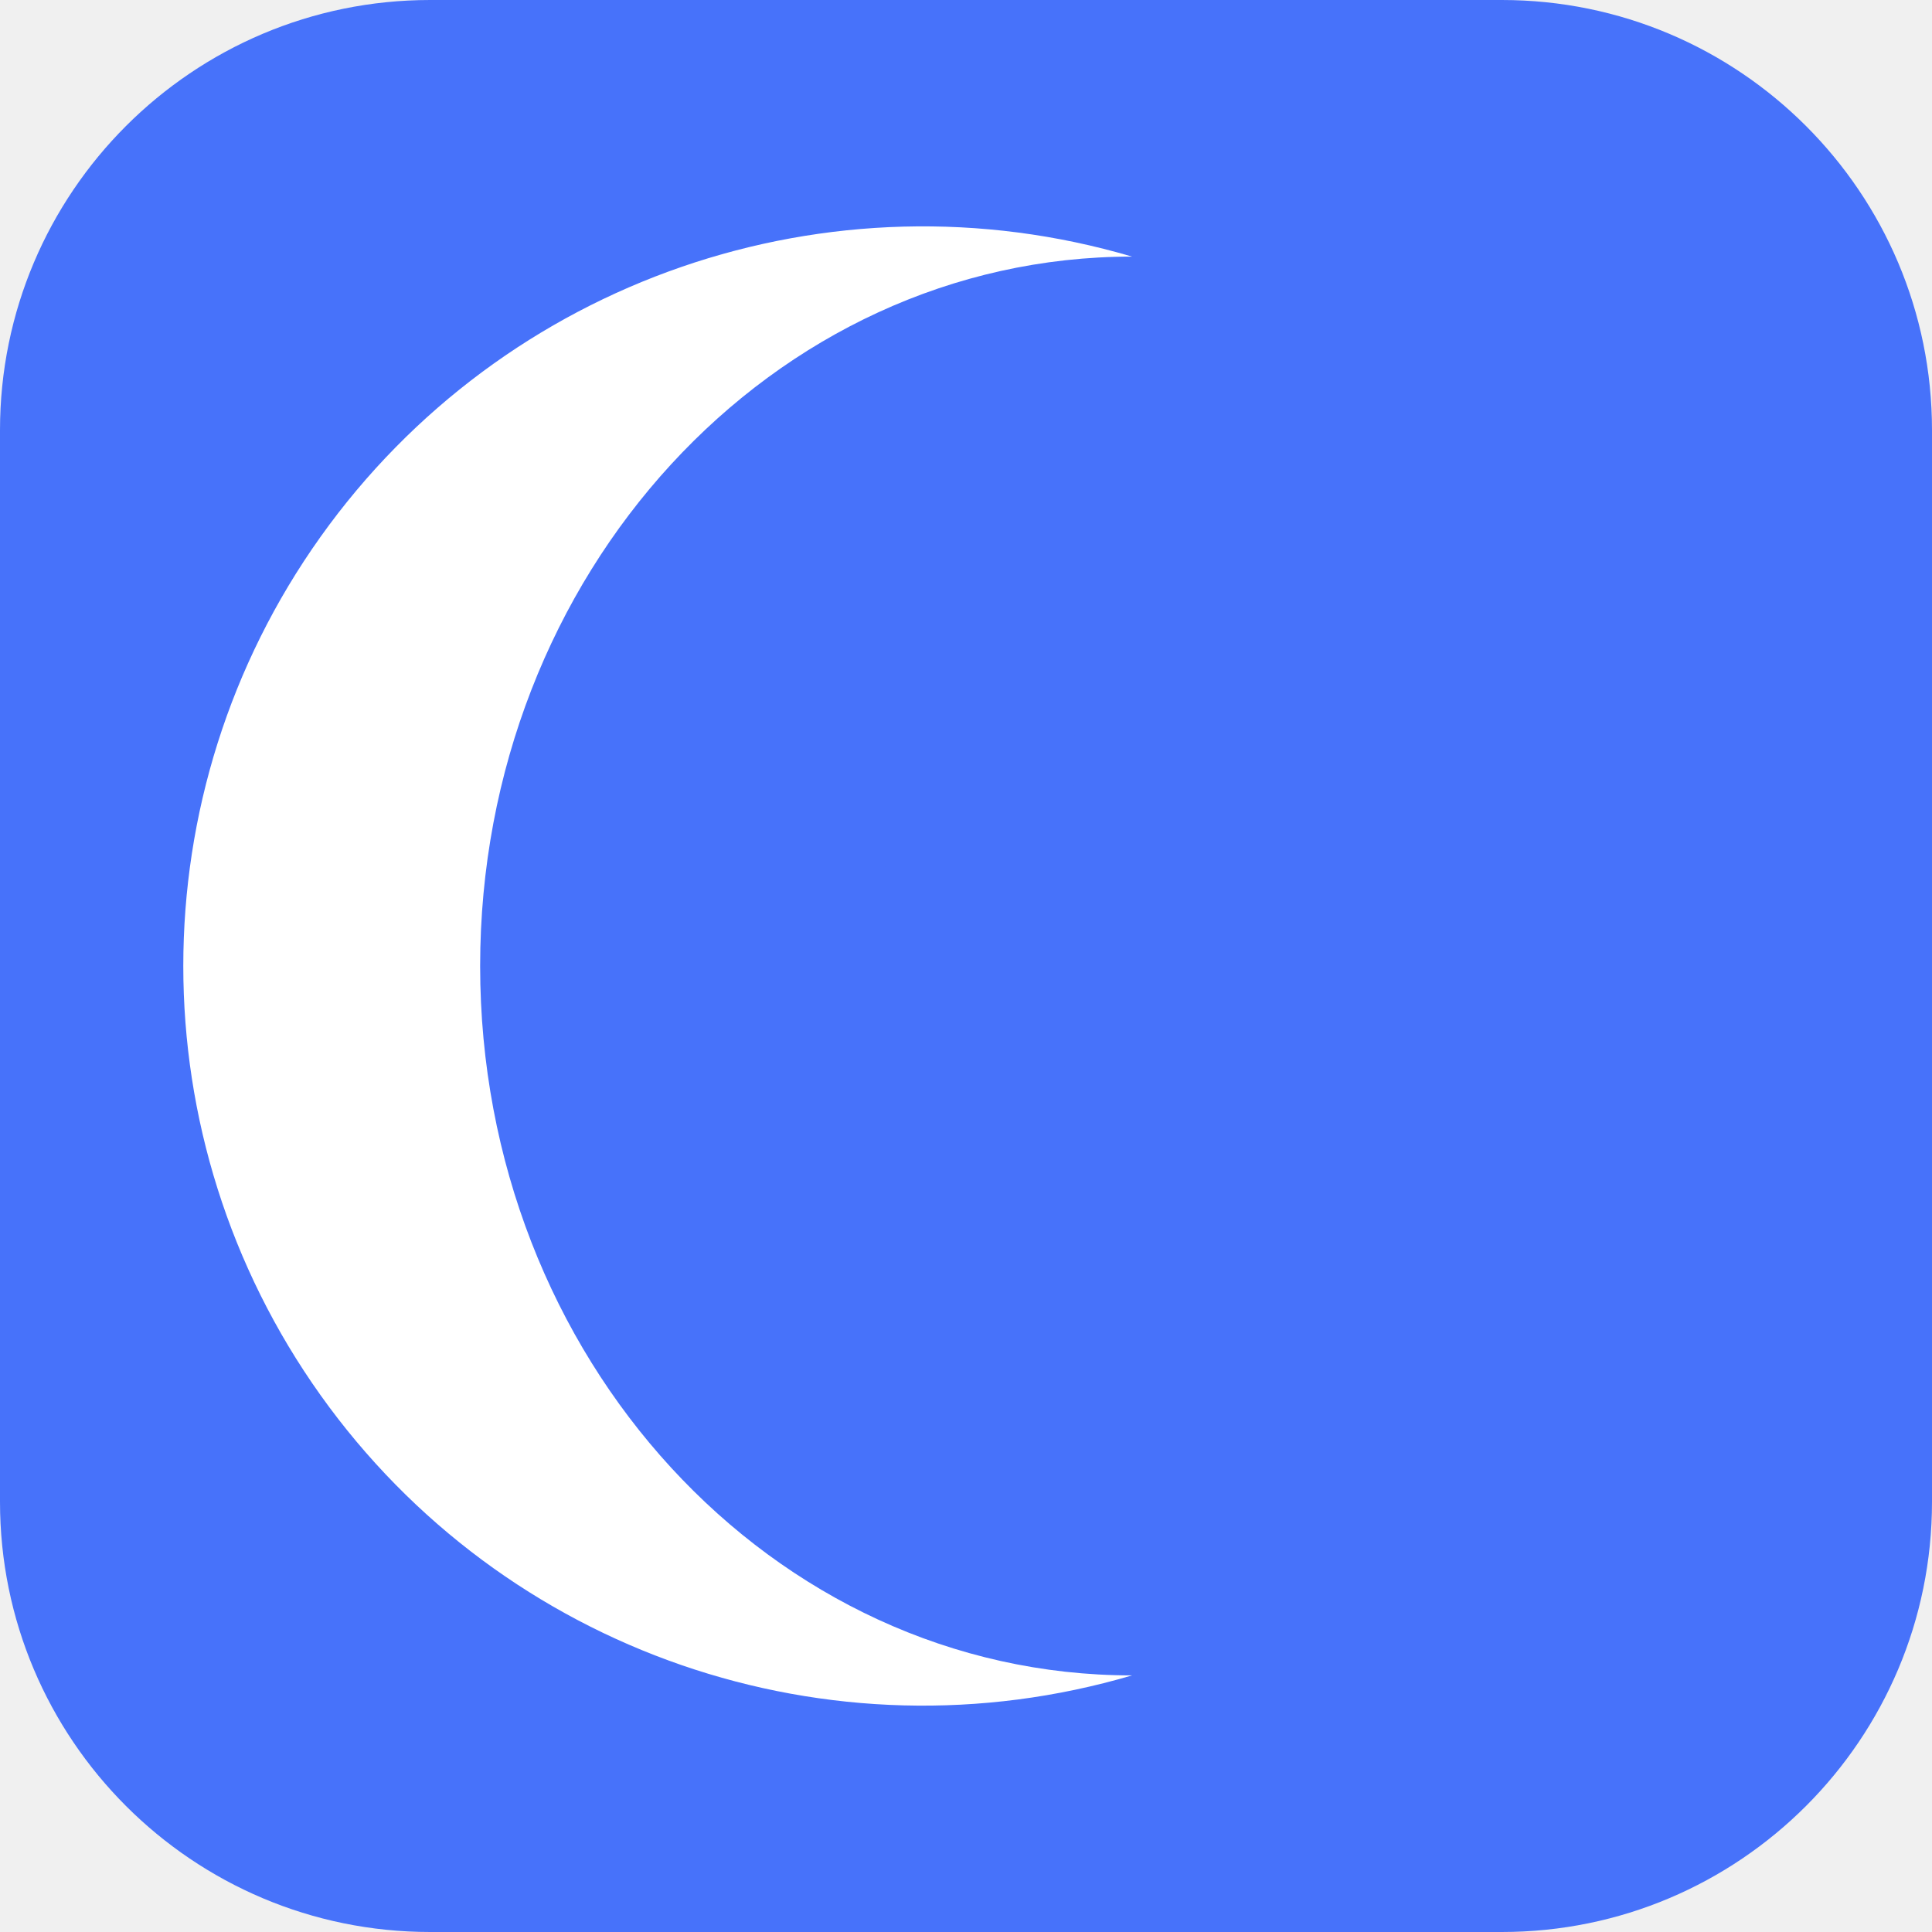
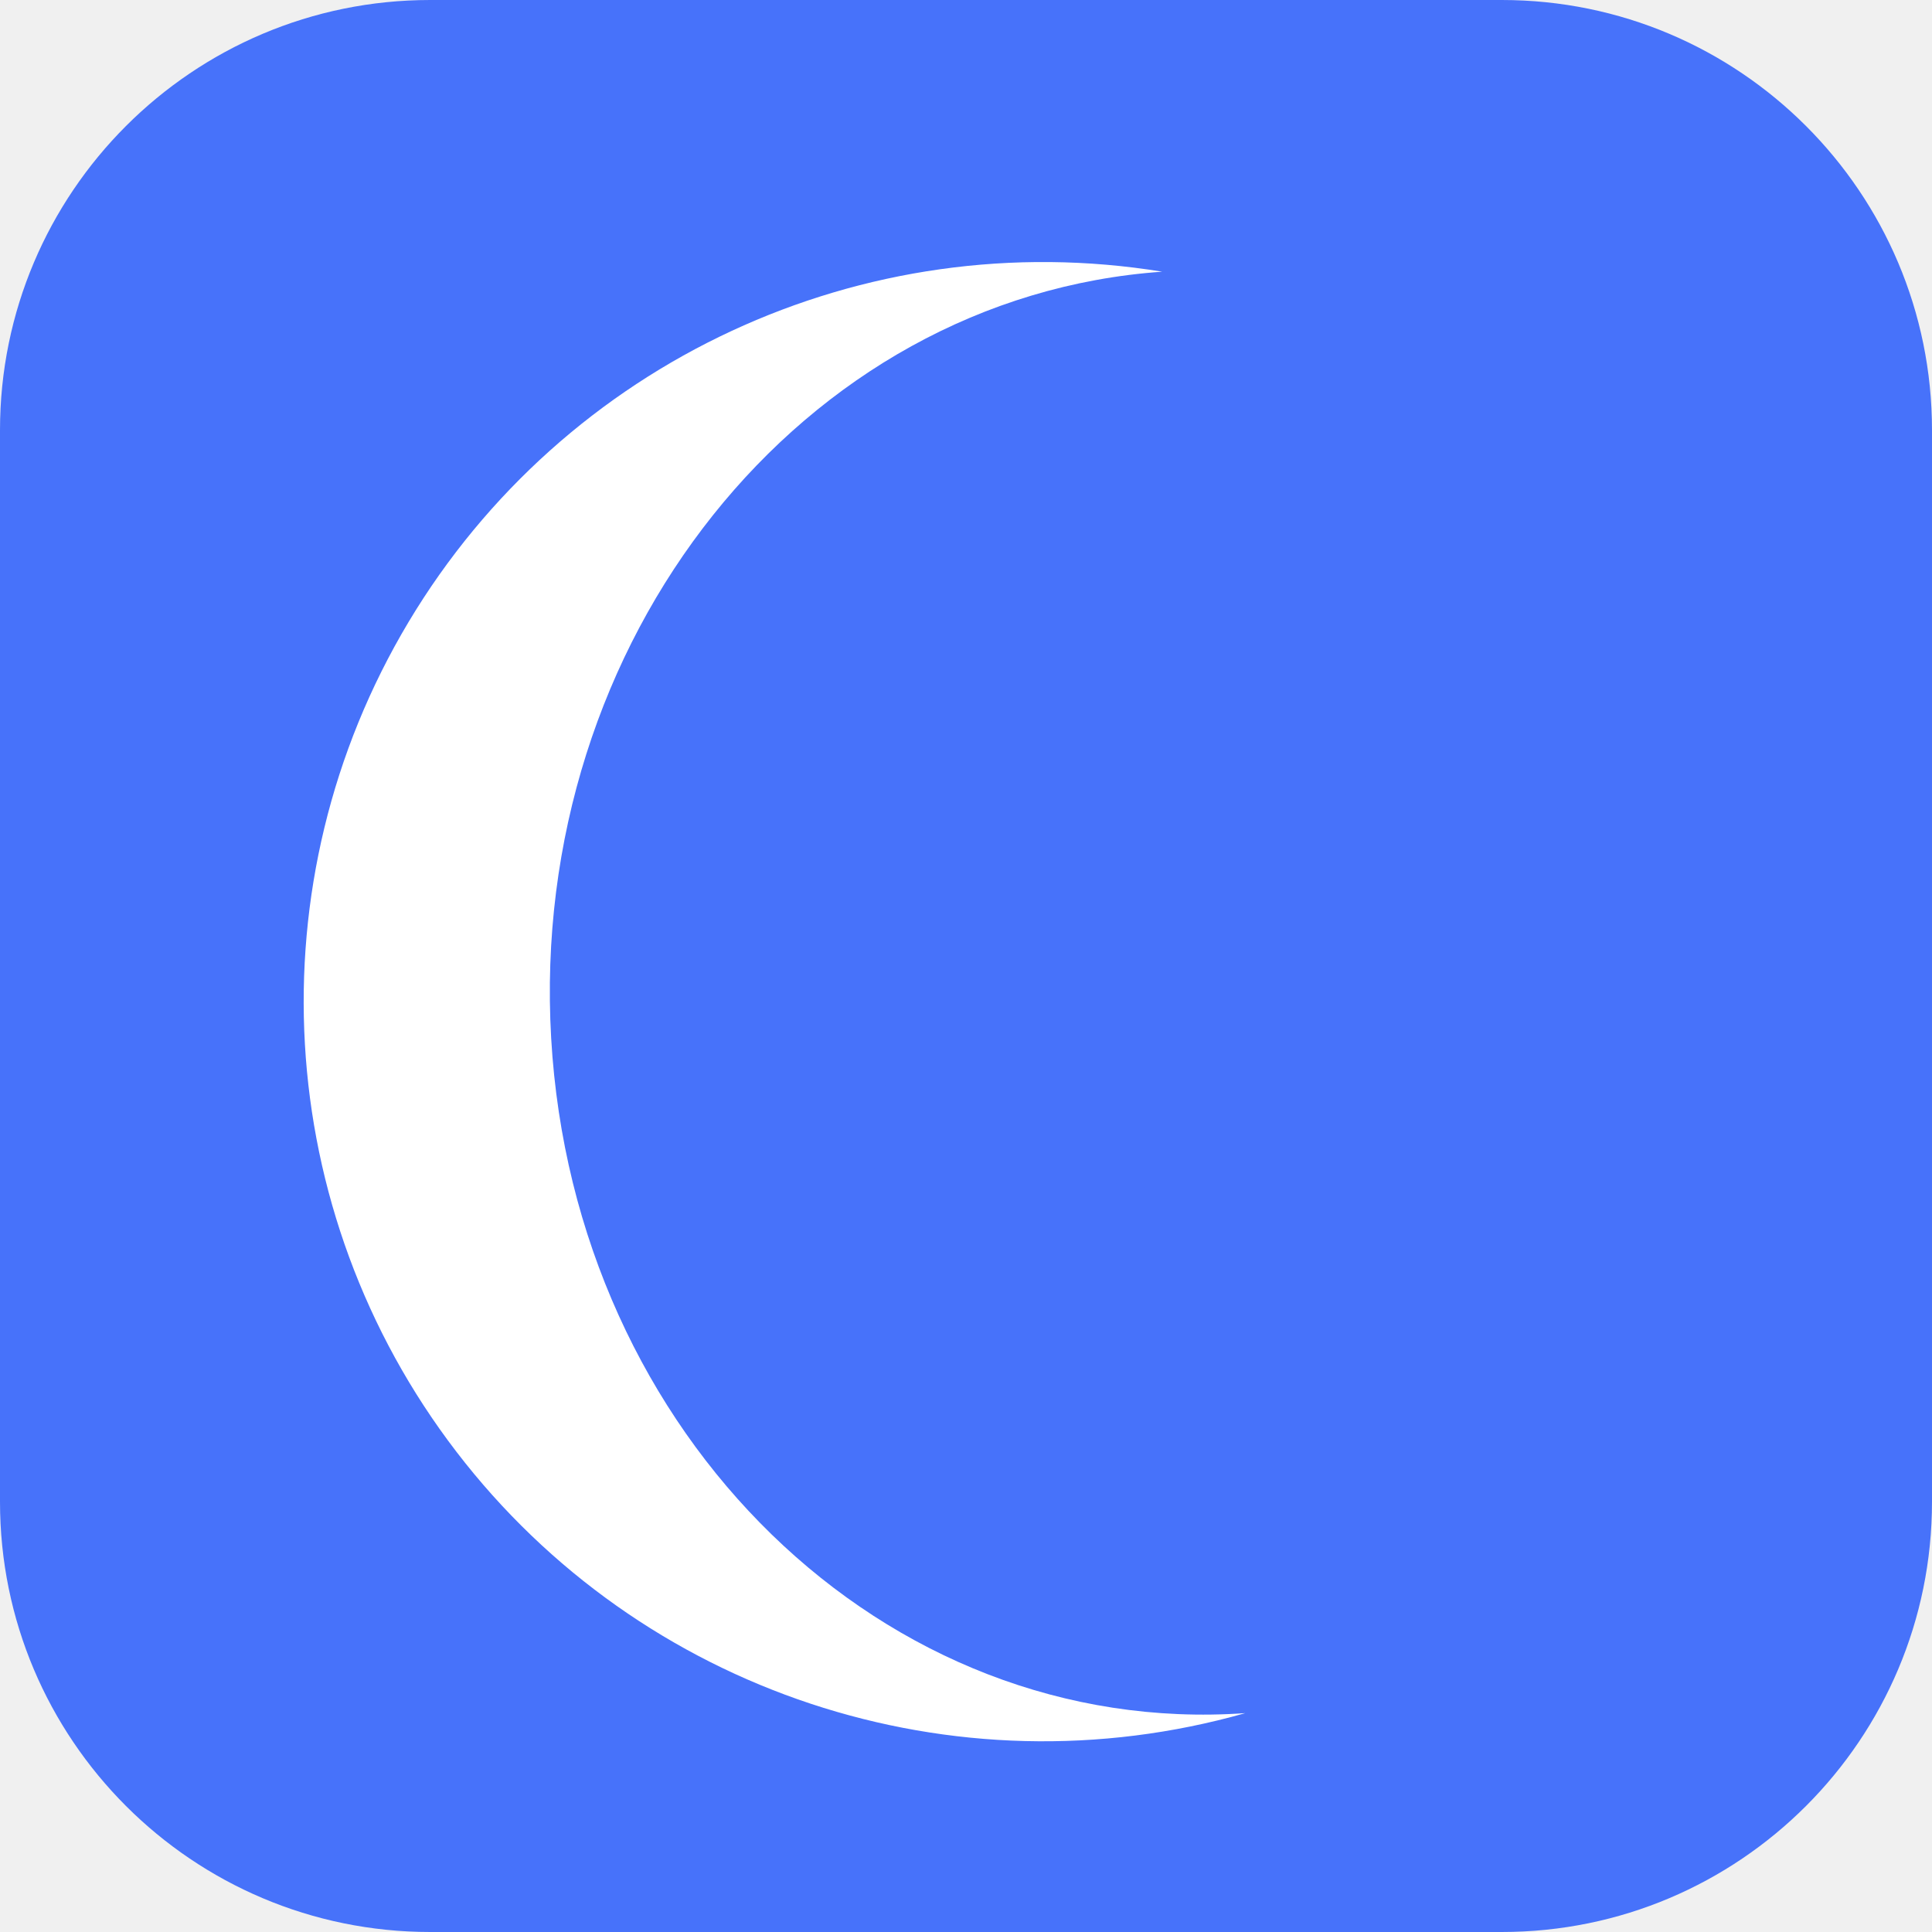
- <svg xmlns="http://www.w3.org/2000/svg" viewBox="0 0 512 512" fill="none">
+ <svg xmlns="http://www.w3.org/2000/svg" viewBox="0 0 512 512">
  <rect width="512" height="512" rx="114" fill="#4772FA" />
-   <path d="     M 300 68     A 196 196 0 1 0 300 444     A 136 148 0 0 1 300 68     Z   " fill="white" />
-   <circle cx="260" cy="224" r="26" fill="#4772FA" />
-   <path d="M 228 318 Q 228 274 260 274 Q 292 274 292 318 Z" fill="#4772FA" />
-   <circle cx="316" cy="202" r="32" fill="#4772FA" />
-   <path d="M 278 318 Q 278 256 316 256 Q 354 256 354 318 Z" fill="#4772FA" />
-   <circle cx="372" cy="224" r="26" fill="#4772FA" />
-   <path d="M 340 318 Q 340 274 372 274 Q 404 274 404 318 Z" fill="#4772FA" />
+   <path d="     M 308 72     A 196 196 0 1 0 330 454     A 134 148 0 0 1 308 72     Z   " fill="white" />
+   <circle cx="266" cy="218" r="27" fill="#4772FA" />
+   <ellipse cx="266" cy="300" rx="38" ry="22" fill="#4772FA" />
+   <circle cx="326" cy="196" r="34" fill="#4772FA" />
+   <ellipse cx="326" cy="290" rx="48" ry="28" fill="#4772FA" />
+   <circle cx="386" cy="218" r="27" fill="#4772FA" />
+   <ellipse cx="386" cy="300" rx="38" ry="22" fill="#4772FA" />
</svg>
